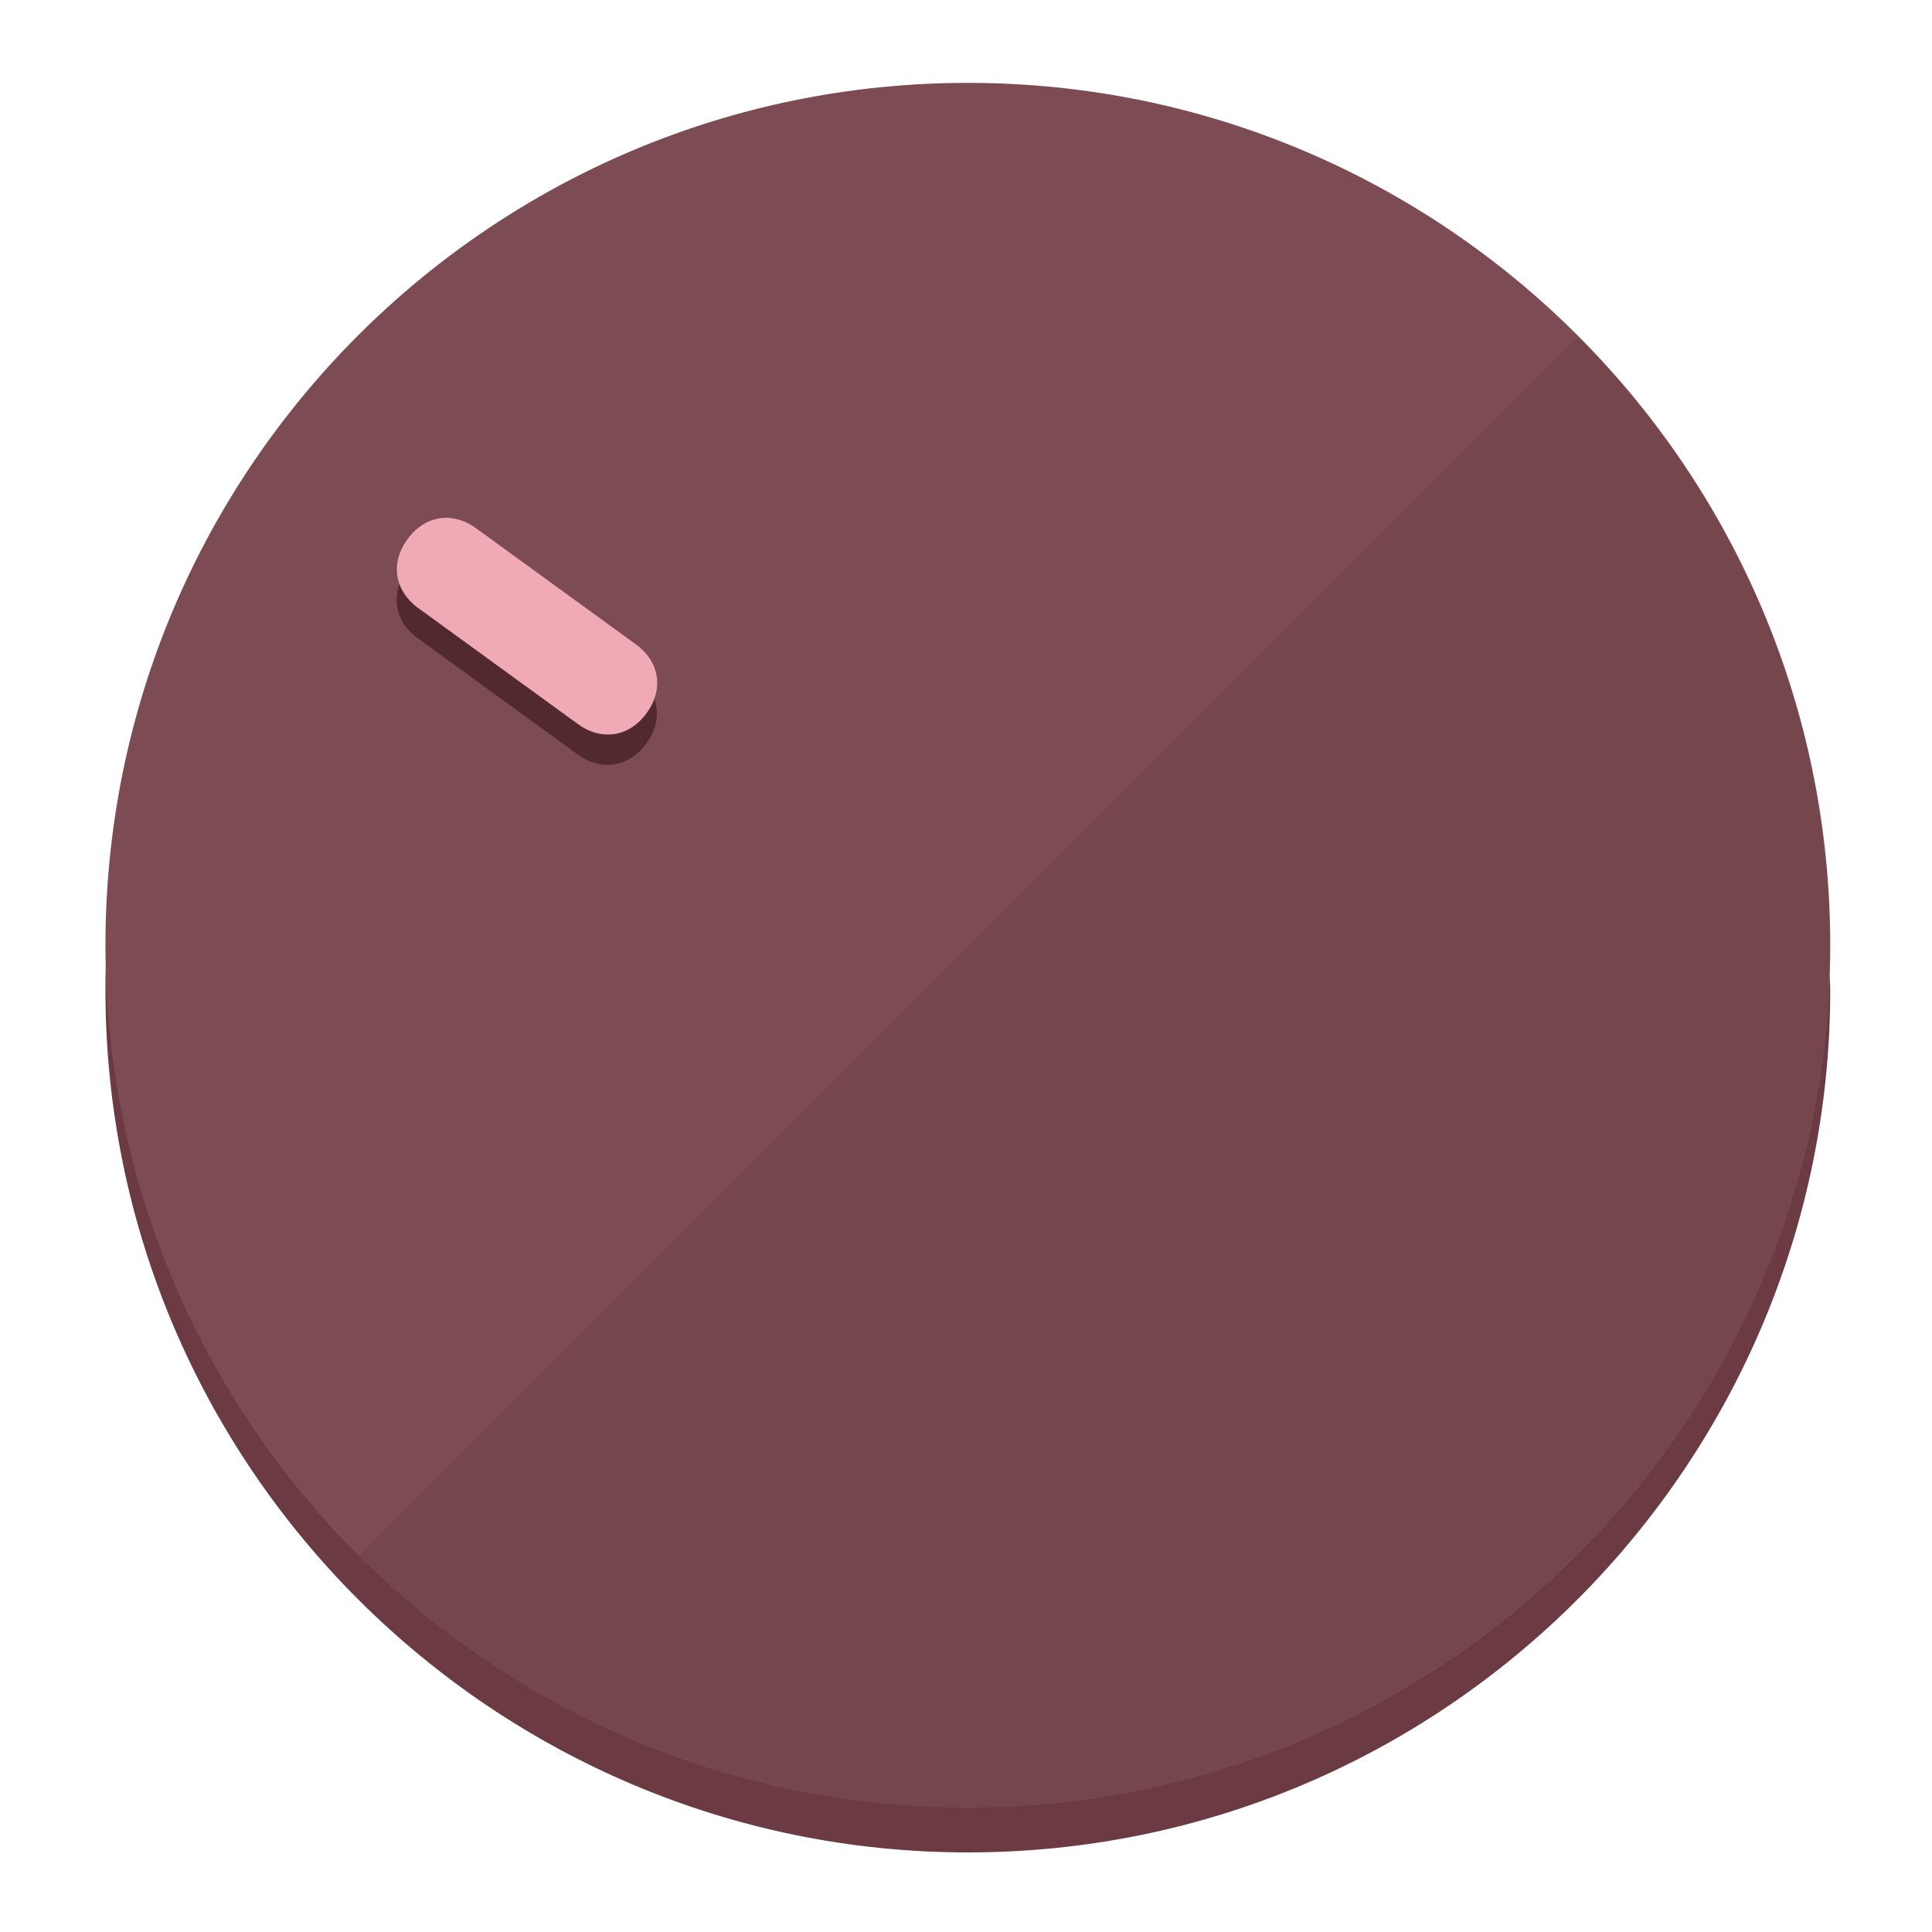
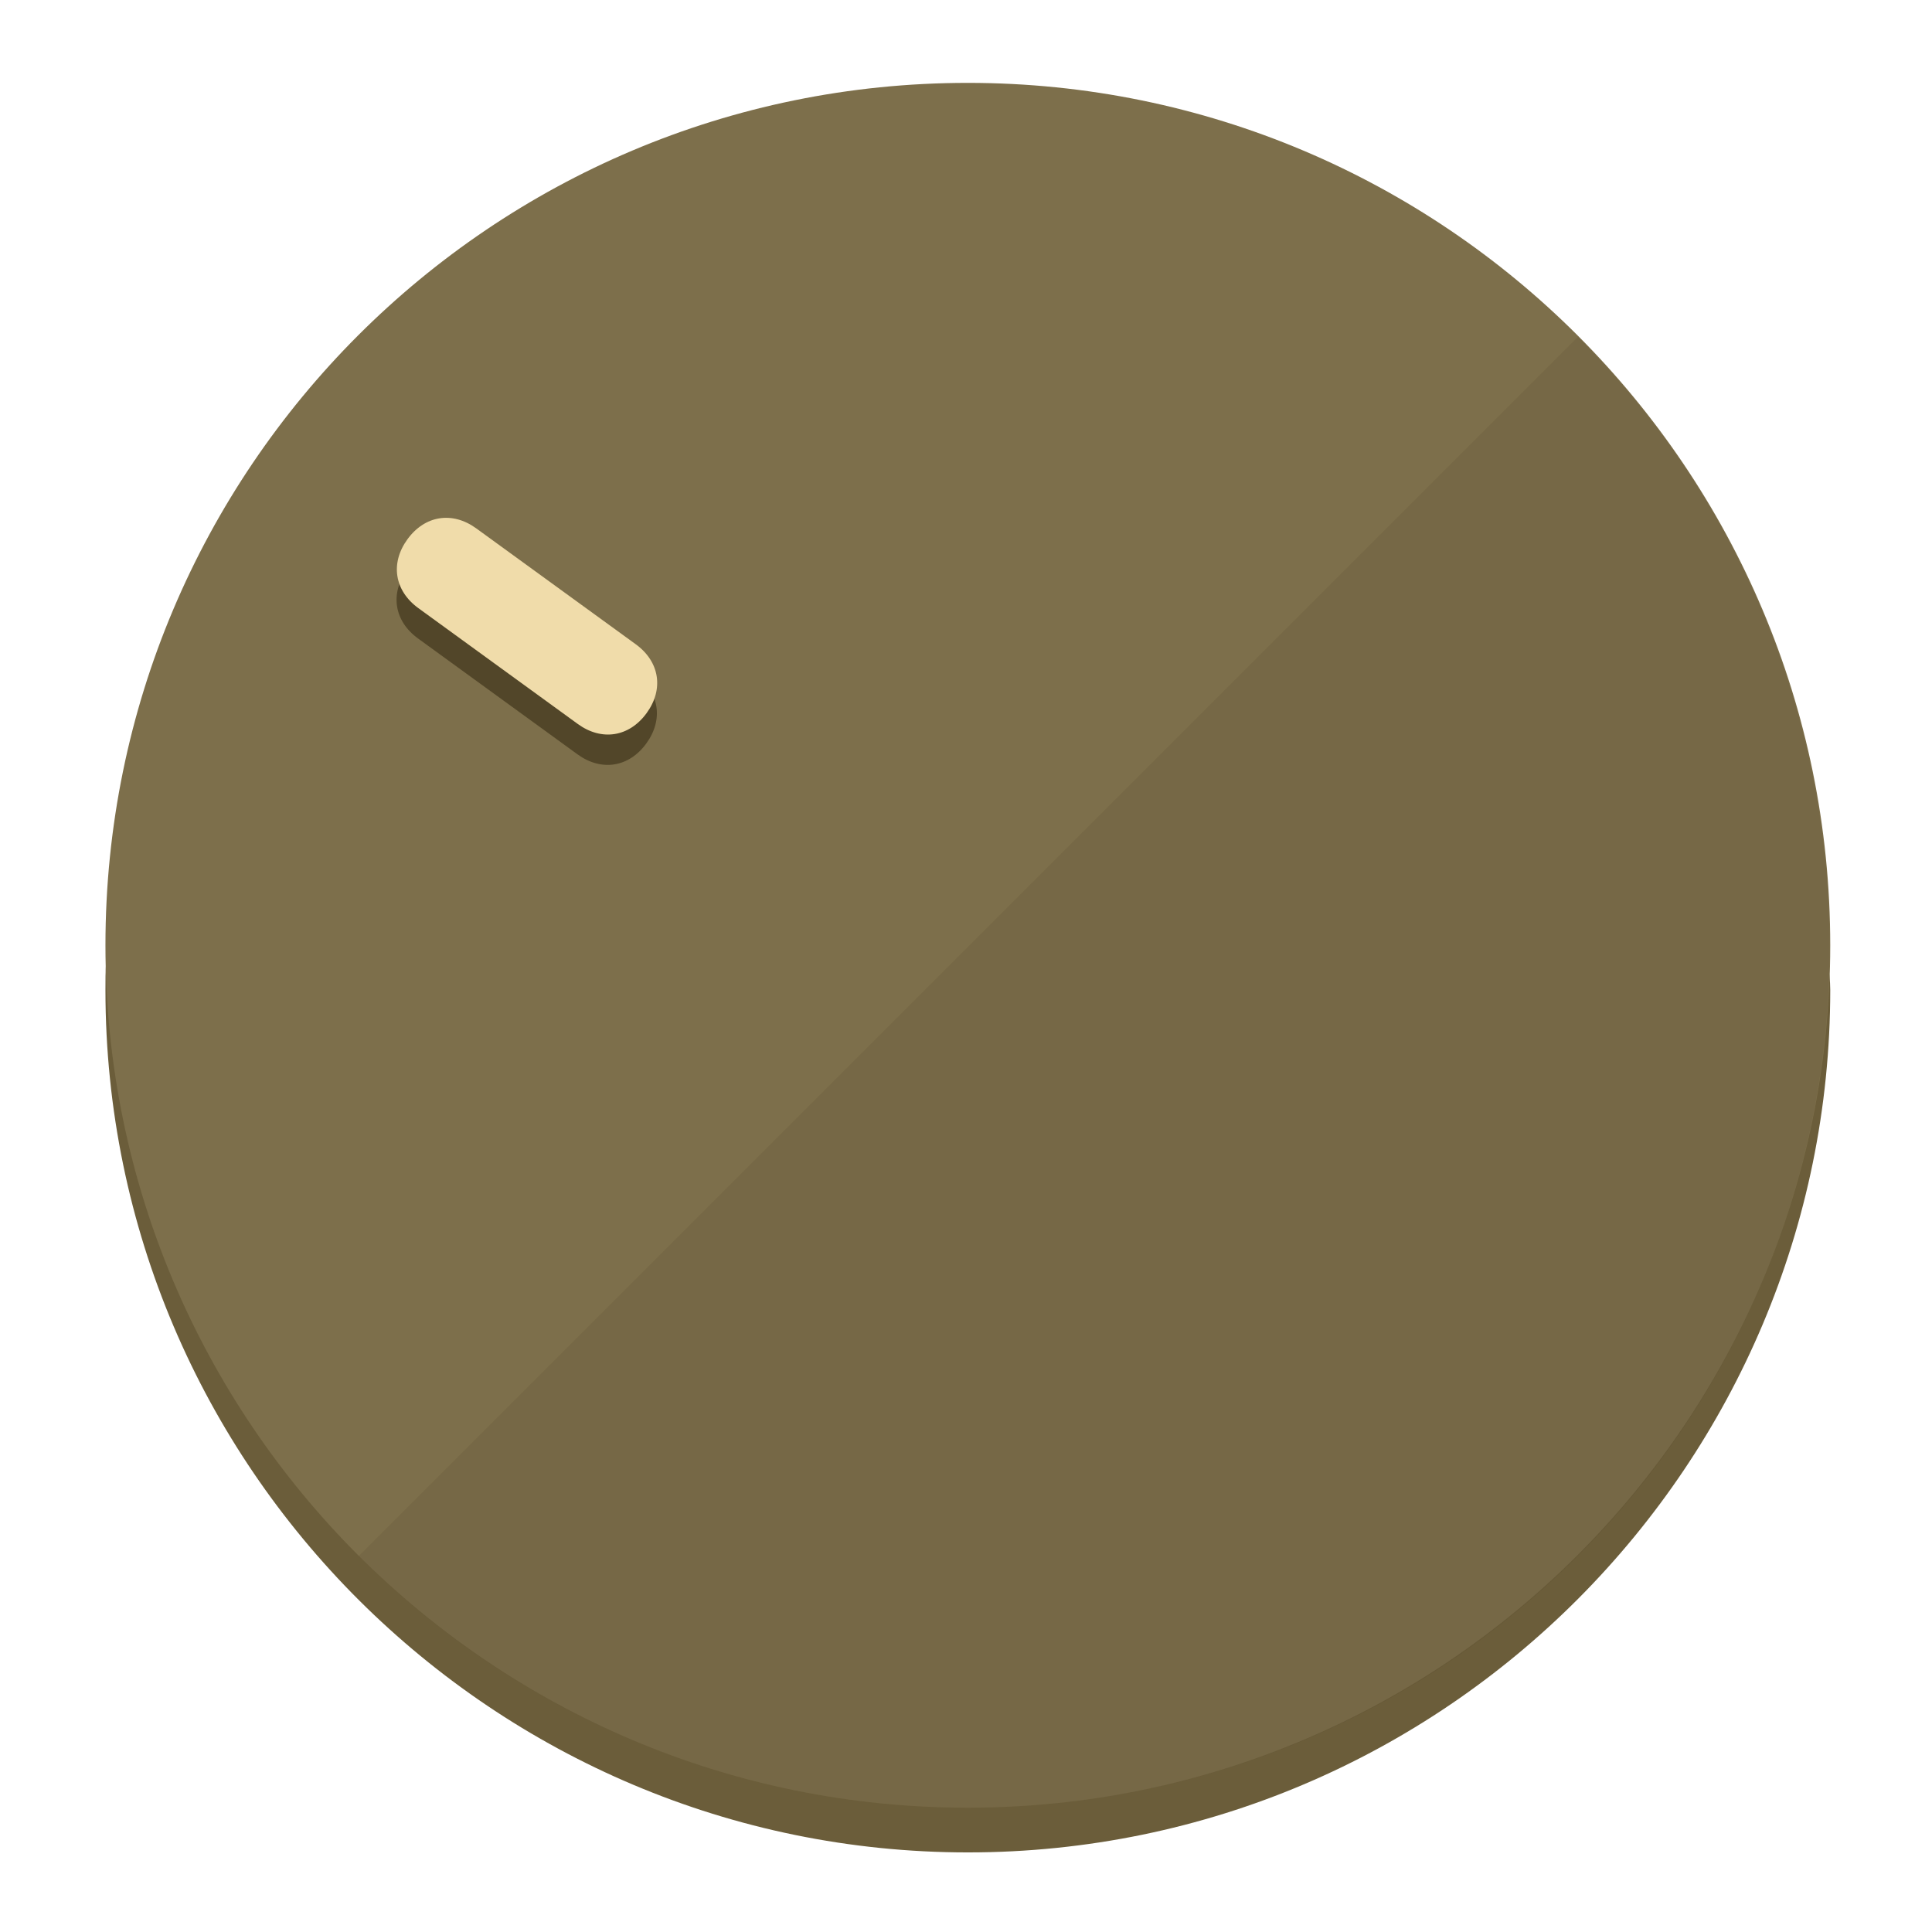
<svg xmlns="http://www.w3.org/2000/svg" height="120px" width="120px" version="1.1" id="Layer_1" viewBox="0 0 496.8 496.8" xml:space="preserve">
  <defs id="defs23" />
  <g id="g3158">
-     <path style="display:inline;fill:#6B3A42;fill-opacity:1;stroke-width:1.584" d="m 248.875,445.92 c 116.582,0 212.89,-91.238 220.493,-205.286 0,5.069 1.267,8.87 1.267,13.939 0,121.651 -98.842,221.76 -221.76,221.76 -121.651,0 -221.76,-98.842 -221.76,-221.76 0,-5.069 0,-8.87 1.267,-13.939 7.603,114.048 103.91,205.286 220.493,205.286 z" id="path8" />
-     <circle style="display:inline;fill:#7D4B53;fill-opacity:1;stroke-width:1.584" cx="248.875" cy="243.071" r="221.76" id="circle12" />
-     <path style="display:inline;fill:#52292F;fill-opacity:0.154;stroke-width:1.587" d="m 405.744,86.606 c 86.308,86.308 86.308,227.193 0,313.5 -86.308,86.308 -227.193,86.308 -313.5,0" id="path14" />
+     <path style="display:inline;fill:#6B5D3A;fill-opacity:1;stroke-width:1.584" d="m 248.875,445.92 c 116.582,0 212.89,-91.238 220.493,-205.286 0,5.069 1.267,8.87 1.267,13.939 0,121.651 -98.842,221.76 -221.76,221.76 -121.651,0 -221.76,-98.842 -221.76,-221.76 0,-5.069 0,-8.87 1.267,-13.939 7.603,114.048 103.91,205.286 220.493,205.286 z" id="path8" />
+     <circle style="display:inline;fill:#7D6F4B;fill-opacity:1;stroke-width:1.584" cx="248.875" cy="243.071" r="221.76" id="circle12" />
+     <path style="display:inline;fill:#524629;fill-opacity:0.154;stroke-width:1.587" d="m 405.744,86.606 c 86.308,86.308 86.308,227.193 0,313.5 -86.308,86.308 -227.193,86.308 -313.5,0" id="path14" />
  </g>
  <g id="g3198">
    <circle style="display:none;fill:#000000;fill-opacity:0;stroke-width:1.584" cx="-51.017" cy="344.188" r="221.76" id="circle12-3" transform="rotate(-54)" />
-     <path style="display:inline;fill:#52292F;fill-opacity:1;stroke-width:1.584" d="m 163.397,173.469 c 6.151,4.469 7.272,11.549 2.803,17.7 v 0 c -4.469,6.151 -11.549,7.272 -17.7,2.803 l -41.007,-29.794 c -6.151,-4.469 -7.272,-11.549 -2.803,-17.7 v 0 c 4.469,-6.151 11.549,-7.272 17.7,-2.803 z" id="path3789" />
-     <path style="display:inline;fill:#F0AAB5;stroke-width:1.584" d="m 163.475,165.664 c 6.151,4.469 7.272,11.549 2.803,17.7 v 0 c -4.469,6.151 -11.549,7.272 -17.7,2.803 l -41.007,-29.794 c -6.151,-4.469 -7.272,-11.549 -2.803,-17.7 v 0 c 4.469,-6.151 11.549,-7.272 17.7,-2.803 z" id="path915" />
+     <path style="display:inline;fill:#524629;fill-opacity:1;stroke-width:1.584" d="m 163.397,173.469 c 6.151,4.469 7.272,11.549 2.803,17.7 v 0 c -4.469,6.151 -11.549,7.272 -17.7,2.803 l -41.007,-29.794 c -6.151,-4.469 -7.272,-11.549 -2.803,-17.7 v 0 c 4.469,-6.151 11.549,-7.272 17.7,-2.803 z" id="path3789" />
+     <path style="display:inline;fill:#F0DCAA;stroke-width:1.584" d="m 163.475,165.664 c 6.151,4.469 7.272,11.549 2.803,17.7 v 0 c -4.469,6.151 -11.549,7.272 -17.7,2.803 l -41.007,-29.794 c -6.151,-4.469 -7.272,-11.549 -2.803,-17.7 v 0 c 4.469,-6.151 11.549,-7.272 17.7,-2.803 z" id="path915" />
  </g>
</svg>
